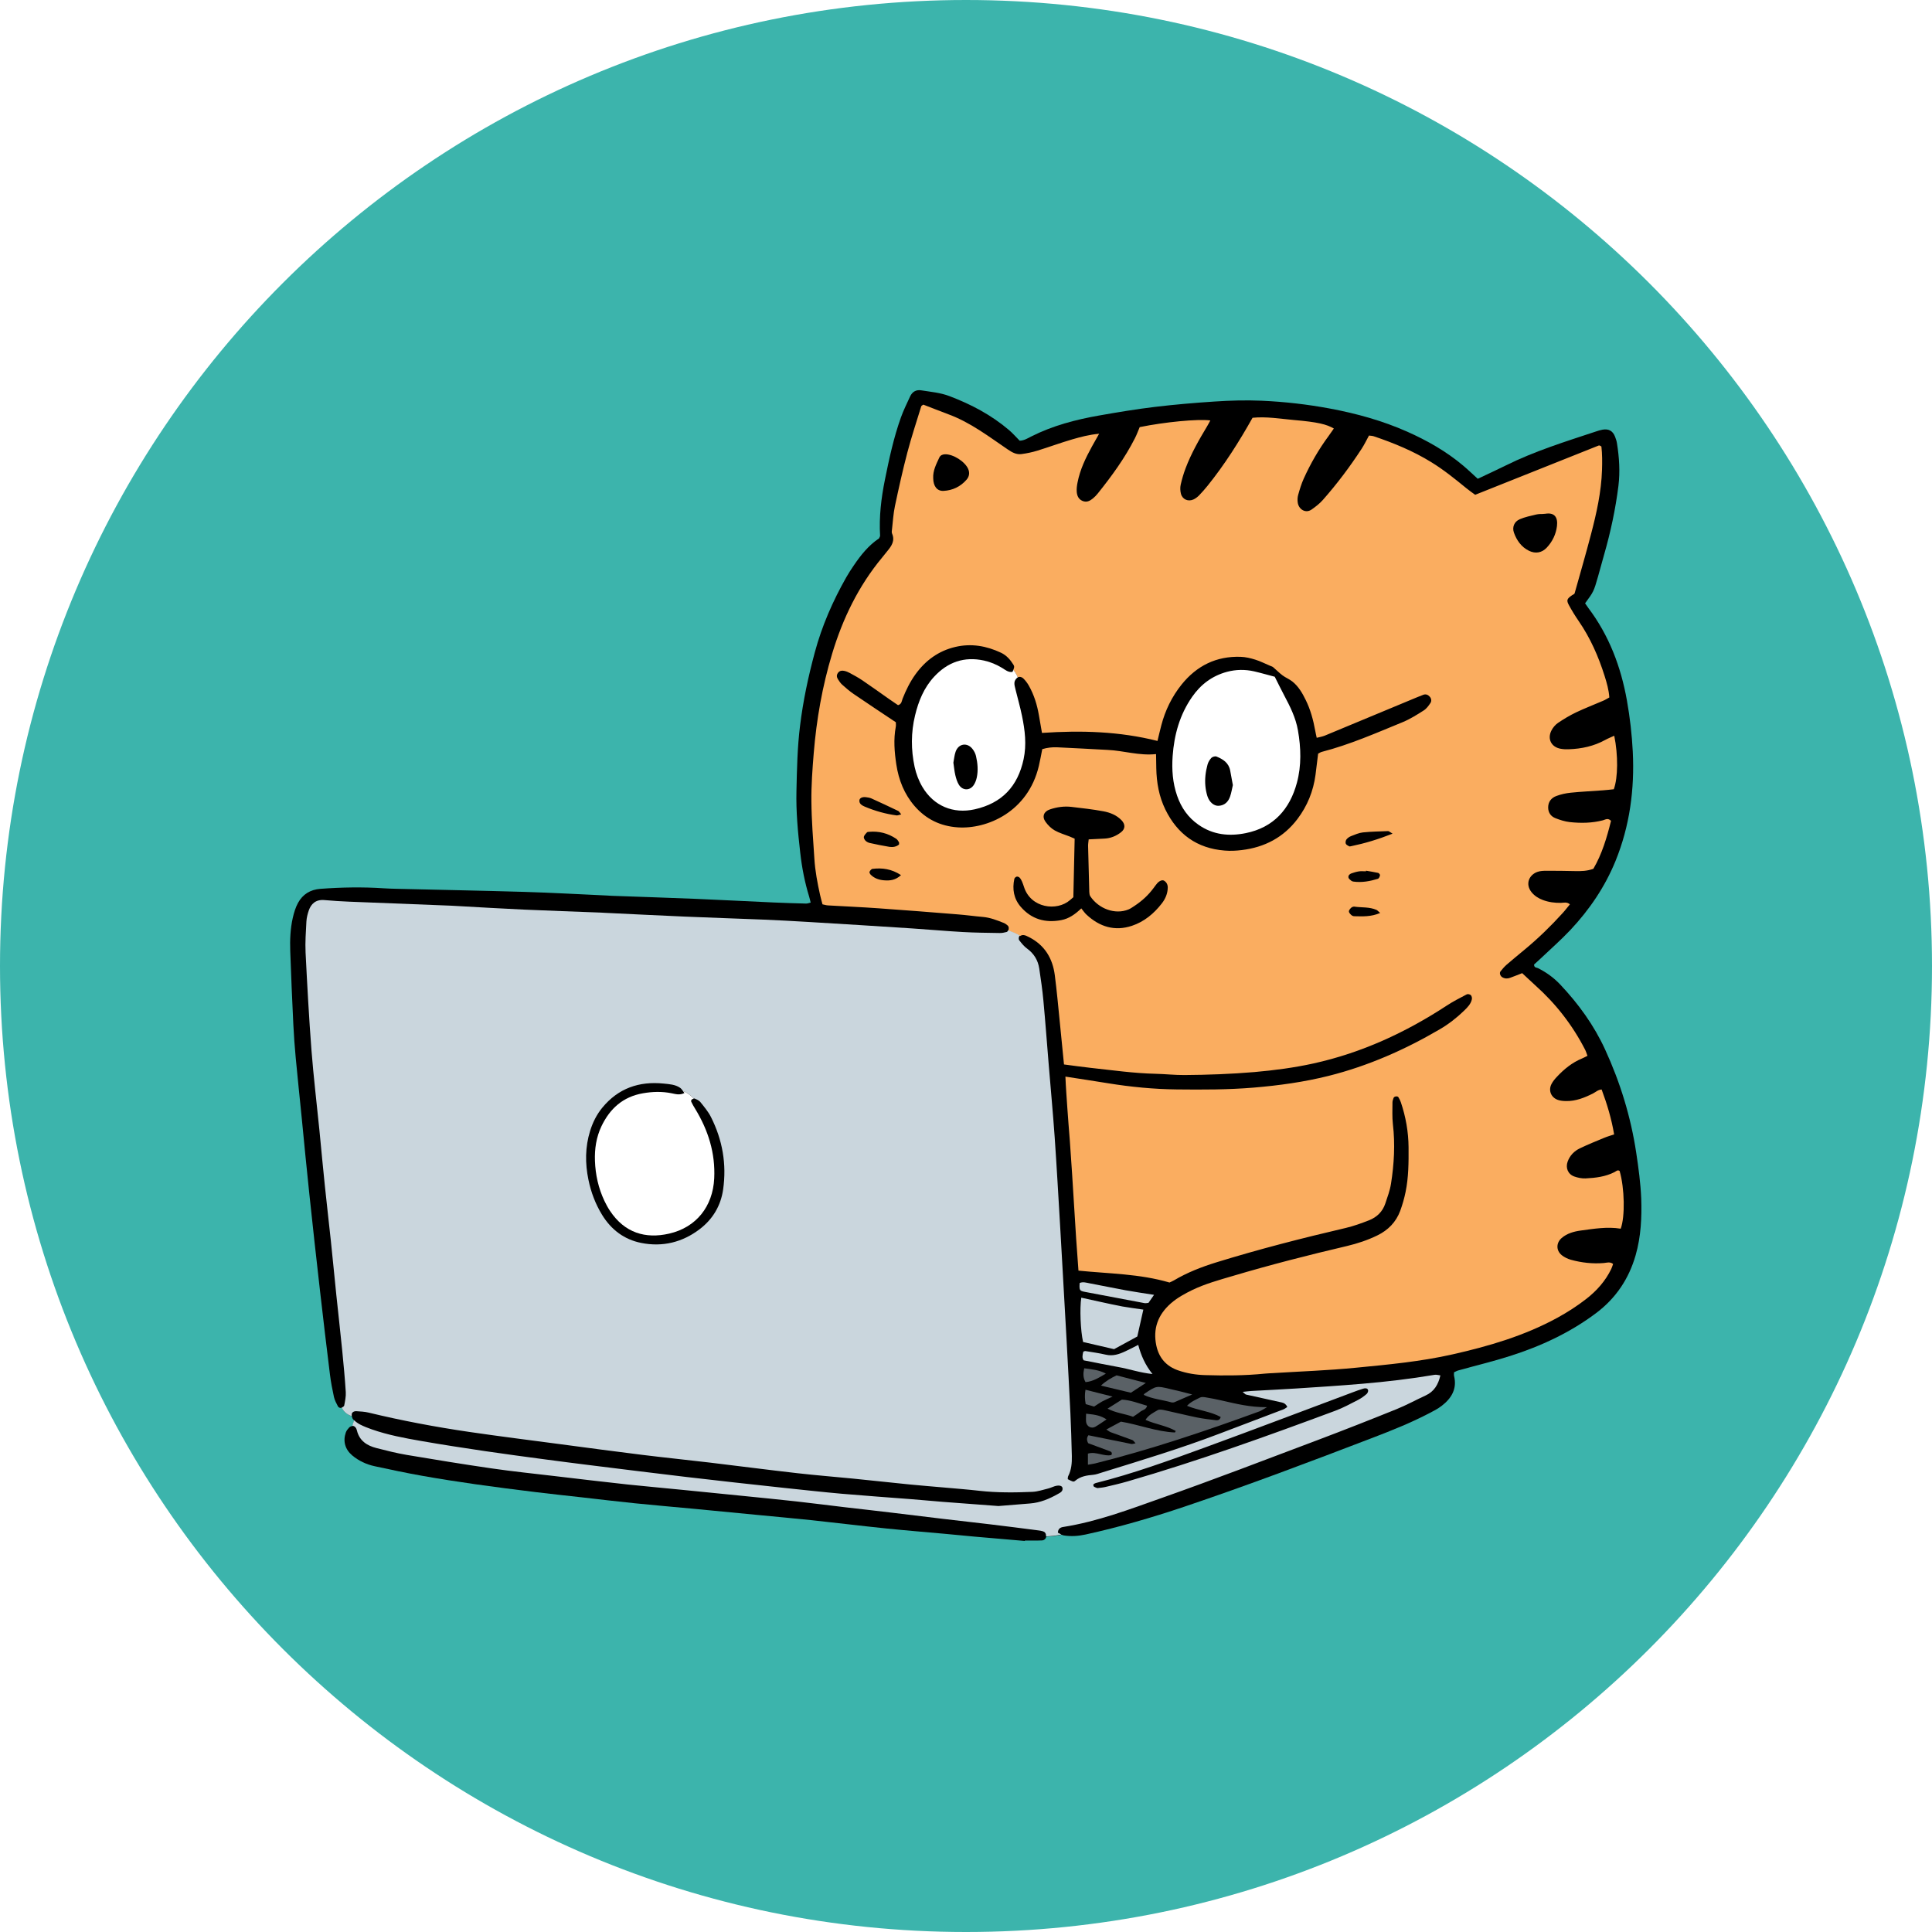
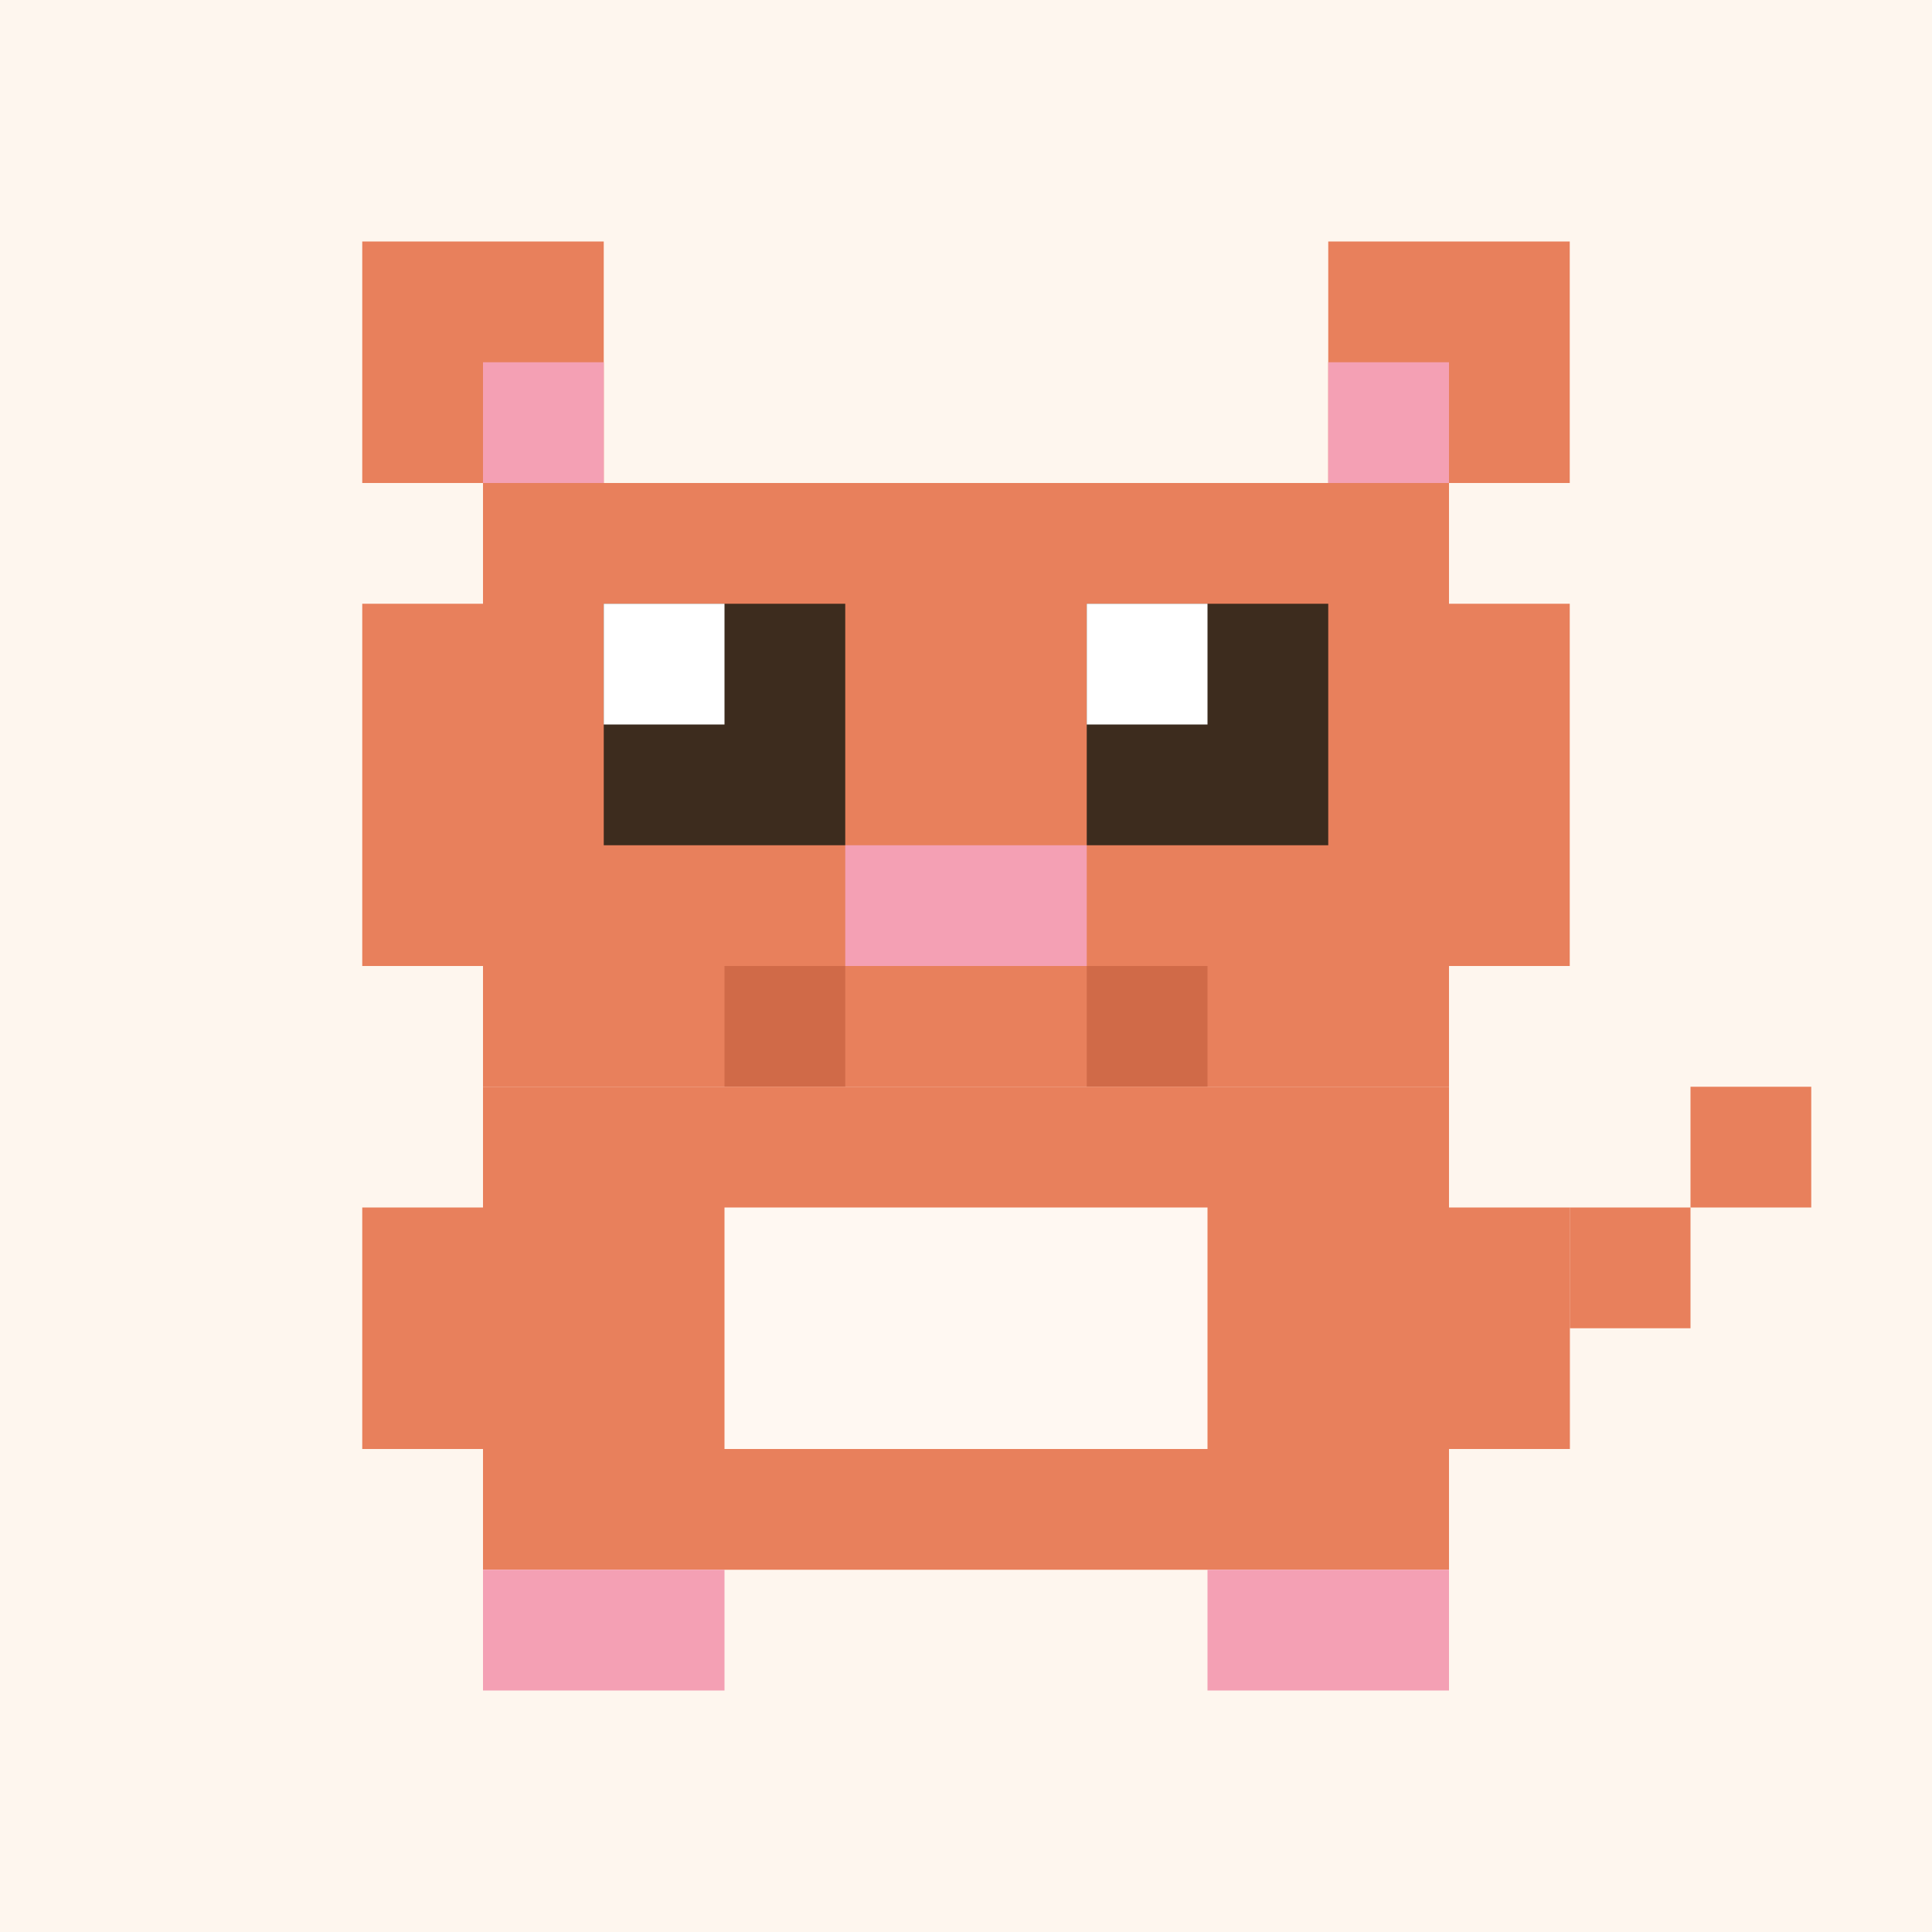
- <svg xmlns="http://www.w3.org/2000/svg" width="500" zoomAndPan="magnify" viewBox="0 0 375 375" height="500" preserveAspectRatio="xMidYMid meet" version="1.0">
-   <defs>
-     <clipPath id="59d8b9b003">
-       <path d="M 187.5 0 C 83.945 0 0 83.945 0 187.5 C 0 291.055 83.945 375 187.5 375 C 291.055 375 375 291.055 375 187.5 C 375 83.945 291.055 0 187.5 0 Z M 187.5 0 " clip-rule="nonzero" />
-     </clipPath>
-     <clipPath id="9dba04bfdb">
-       <path d="M 56.262 75.617 L 318.762 75.617 L 318.762 299.117 L 56.262 299.117 Z M 56.262 75.617 " clip-rule="nonzero" />
-     </clipPath>
-   </defs>
-   <rect x="-37.5" width="450" fill="#ffffff" y="-37.5" height="450" fill-opacity="1" />
-   <rect x="-37.5" width="450" fill="#ffffff" y="-37.5" height="450" fill-opacity="1" />
-   <g clip-path="url(#59d8b9b003)">
-     <rect x="-37.5" width="450" fill="#3cb4ac" y="-37.5" height="450" fill-opacity="1" />
-   </g>
-   <g clip-path="url(#9dba04bfdb)">
-     <path fill="#000000" d="M 317.48 243.621 C 316.172 248.199 313.66 251.961 309.828 254.852 C 304.773 258.656 299.113 261.281 293.129 263.191 C 289.805 264.254 286.395 265.066 283.039 266.004 C 282.766 266.078 282.52 266.238 282.227 266.363 C 282.227 266.637 282.184 266.867 282.234 267.07 C 282.848 269.59 281.719 271.414 279.84 272.867 C 279.082 273.457 278.203 273.902 277.348 274.344 C 273.844 276.168 270.184 277.633 266.496 279.047 C 254.34 283.707 242.168 288.312 229.828 292.465 C 223.547 294.574 217.203 296.43 210.723 297.844 C 209.32 298.148 207.926 298.254 206.512 298.031 C 206.352 298.012 206.203 297.949 206.059 297.887 C 205.074 298.117 204.082 298.211 203.07 298.254 C 203.082 298.203 203.082 298.148 203.082 298.098 C 203.102 298.551 202.762 298.961 202.277 298.992 C 201.613 299.035 200.938 299.023 200.273 299.023 C 199.828 299.023 199.375 299.023 198.934 299.023 C 198.934 299.043 198.922 299.066 198.922 299.098 C 195.66 298.812 192.398 298.539 189.125 298.254 C 187.195 298.086 185.273 297.875 183.34 297.707 C 179.562 297.359 175.773 297.062 171.992 296.672 C 167.18 296.176 162.379 295.586 157.566 295.07 C 154.008 294.691 150.449 294.387 146.895 294.035 C 142.82 293.648 138.742 293.246 134.66 292.855 C 130.879 292.496 127.09 292.18 123.312 291.793 C 119.902 291.445 116.504 291.043 113.105 290.652 C 110.074 290.316 107.035 289.988 104.004 289.621 C 100.09 289.137 96.172 288.648 92.27 288.09 C 88.805 287.594 85.344 287.059 81.902 286.445 C 78.832 285.898 75.77 285.254 72.719 284.59 C 71.105 284.242 69.617 283.547 68.34 282.473 C 66.977 281.312 66.535 279.719 67.125 278.043 C 67.242 277.707 67.484 277.391 67.727 277.129 C 67.938 276.895 68.203 276.789 68.445 276.801 C 68.527 276.43 68.613 276.062 68.77 275.727 C 68.688 275.652 68.613 275.566 68.539 275.492 C 68.414 275.344 68.328 275.113 68.309 274.883 C 67.453 274.617 66.746 274.047 66.355 273.215 C 66.289 273.246 66.219 273.27 66.164 273.277 C 66.004 273.32 65.688 273.152 65.605 272.996 C 65.297 272.402 64.973 271.805 64.824 271.172 C 64.508 269.715 64.223 268.25 64.043 266.785 C 63.379 261.398 62.734 256.012 62.121 250.613 C 61.402 244.328 60.707 238.047 60.043 231.762 C 59.516 226.809 59.039 221.844 58.555 216.887 C 58.172 213.039 57.762 209.191 57.402 205.344 C 57.203 203.191 57.043 201.043 56.938 198.891 C 56.707 194.137 56.504 189.371 56.336 184.617 C 56.262 182.457 56.348 180.293 56.824 178.176 C 57.055 177.164 57.359 176.141 57.848 175.246 C 58.766 173.578 60.223 172.672 62.184 172.523 C 66.281 172.219 70.363 172.145 74.473 172.418 C 75.285 172.473 76.105 172.492 76.93 172.516 C 85.195 172.715 93.473 172.871 101.734 173.113 C 107.098 173.273 112.449 173.578 117.812 173.82 C 118.109 173.832 118.402 173.863 118.711 173.875 C 124.145 174.074 129.582 174.242 135.02 174.465 C 140.086 174.676 145.141 174.949 150.195 175.172 C 152.277 175.266 154.367 175.328 156.457 175.383 C 156.73 175.391 157.016 175.266 157.352 175.191 C 157.238 174.75 157.164 174.391 157.059 174.043 C 156.203 171.258 155.652 168.422 155.328 165.535 C 154.871 161.539 154.492 157.543 154.59 153.516 C 154.684 149.277 154.766 145.031 155.297 140.812 C 155.887 136.004 156.891 131.293 158.156 126.613 C 159.539 121.477 161.648 116.66 164.266 112.043 C 164.711 111.262 165.195 110.523 165.703 109.777 C 167.086 107.73 168.617 105.824 170.621 104.504 C 170.727 104.25 170.832 104.113 170.824 103.977 C 170.609 100.309 171.035 96.703 171.762 93.117 C 172.586 89.039 173.461 84.961 174.863 81.039 C 175.359 79.645 176.027 78.309 176.648 76.957 C 177.07 76.039 177.82 75.598 178.824 75.766 C 180.648 76.062 182.508 76.207 184.281 76.883 C 188.492 78.477 192.418 80.551 195.859 83.484 C 196.59 84.105 197.211 84.832 197.918 85.539 C 198.762 85.52 199.461 85.086 200.176 84.715 C 204.336 82.617 208.789 81.449 213.352 80.648 C 216.941 80.016 220.539 79.414 224.16 78.98 C 228 78.52 231.863 78.191 235.727 77.938 C 238.77 77.738 241.82 77.645 244.891 77.781 C 249.367 77.98 253.789 78.484 258.191 79.309 C 263.32 80.27 268.336 81.66 273.117 83.777 C 277.012 85.508 280.695 87.594 283.969 90.348 C 284.93 91.156 285.836 92.031 286.828 92.93 C 288.633 92.074 290.449 91.254 292.23 90.367 C 297.848 87.574 303.824 85.719 309.754 83.758 C 310.176 83.621 310.609 83.473 311.043 83.398 C 312.266 83.188 313.059 83.641 313.492 84.789 C 313.648 85.203 313.797 85.633 313.859 86.078 C 314.293 88.809 314.473 91.527 314.137 94.301 C 313.574 98.812 312.625 103.238 311.371 107.605 C 310.957 109.039 310.59 110.473 310.176 111.906 C 309.344 114.816 309.32 114.848 307.664 117.102 C 307.863 117.387 308.066 117.703 308.289 118 C 312.32 123.344 314.609 129.395 315.781 135.941 C 316.371 139.242 316.754 142.574 316.922 145.914 C 317.281 153.199 316.34 160.316 313.566 167.129 C 311.516 172.145 308.508 176.574 304.816 180.504 C 302.926 182.508 300.848 184.32 298.852 186.219 C 298.48 186.566 298.09 186.906 297.762 187.211 C 297.754 187.875 298.258 187.781 298.543 187.926 C 300.148 188.738 301.586 189.773 302.832 191.09 C 306.387 194.855 309.387 198.996 311.551 203.711 C 314.484 210.098 316.531 216.75 317.586 223.719 C 318.031 226.66 318.43 229.613 318.559 232.586 C 318.684 236.285 318.516 240.008 317.48 243.621 Z M 317.48 243.621 " fill-opacity="1" fill-rule="nonzero" />
-   </g>
-   <path fill="#faad60" d="M 303.113 240.301 C 304.172 239.387 305.512 239.027 306.809 238.848 C 309.387 238.5 311.973 238.066 314.578 238.488 C 315.445 236.168 315.34 230.613 314.367 227.281 C 313.965 226.996 313.672 227.355 313.375 227.504 C 311.602 228.41 309.68 228.633 307.75 228.727 C 307.031 228.758 306.262 228.602 305.574 228.359 C 304.34 227.926 303.832 226.68 304.285 225.449 C 304.719 224.266 305.562 223.414 306.66 222.887 C 308.203 222.148 309.785 221.504 311.371 220.852 C 311.973 220.598 312.613 220.418 313.301 220.188 C 312.793 217.16 311.949 214.348 310.875 211.469 C 310.168 211.52 309.734 211.965 309.238 212.219 C 307.57 213.07 305.84 213.758 303.93 213.715 C 303.41 213.703 302.871 213.66 302.387 213.492 C 301.059 213.027 300.496 211.66 301.141 210.414 C 301.406 209.898 301.797 209.422 302.207 208.992 C 303.59 207.516 305.141 206.25 307.043 205.461 C 307.379 205.324 307.695 205.145 308.129 204.934 C 307.961 204.5 307.844 204.078 307.652 203.711 C 305.207 198.953 301.977 194.812 297.996 191.25 C 297.172 190.512 296.371 189.73 295.453 188.887 C 294.746 189.16 293.934 189.5 293.109 189.793 C 292.602 189.984 292.094 189.973 291.598 189.688 C 291.207 189.457 290.988 188.875 291.25 188.539 C 291.609 188.074 292.012 187.621 292.453 187.23 C 293.637 186.207 294.852 185.219 296.055 184.215 C 298.641 182.066 301.035 179.734 303.293 177.246 C 303.789 176.711 304.223 176.121 304.719 175.531 C 304.117 175.012 303.516 175.234 302.969 175.246 C 301.754 175.266 300.582 175.109 299.465 174.688 C 298.617 174.371 297.859 173.895 297.277 173.18 C 295.988 171.574 296.812 169.785 298.43 169.227 C 298.977 169.035 299.602 169.016 300.191 169.016 C 302.051 169.004 303.918 169.047 305.773 169.078 C 306.895 169.098 308.012 169.09 309.27 168.633 C 310.949 165.777 311.898 162.543 312.699 159.324 C 312.086 158.691 311.57 159.105 311.125 159.219 C 308.996 159.77 306.84 159.801 304.688 159.566 C 303.75 159.461 302.797 159.156 301.91 158.809 C 301.023 158.461 300.496 157.734 300.496 156.723 C 300.496 155.613 301.121 154.867 302.07 154.508 C 302.969 154.172 303.93 153.961 304.879 153.863 C 306.945 153.652 309.035 153.559 311.117 153.402 C 311.844 153.348 312.582 153.266 313.238 153.191 C 314.062 150.953 314.094 146.547 313.324 142.805 C 312.711 143.09 312.117 143.32 311.559 143.629 C 309.352 144.84 306.977 145.348 304.488 145.43 C 303.969 145.453 303.441 145.43 302.926 145.336 C 301.129 145.02 300.297 143.449 301.121 141.816 C 301.406 141.234 301.879 140.676 302.406 140.316 C 303.504 139.57 304.668 138.875 305.871 138.293 C 307.613 137.461 309.426 136.773 311.199 136.004 C 311.602 135.836 311.961 135.594 312.371 135.375 C 312.266 133.887 311.875 132.539 311.453 131.199 C 310.262 127.426 308.68 123.828 306.418 120.539 C 305.742 119.559 305.121 118.547 304.551 117.504 C 304 116.504 304.129 116.227 305.152 115.523 C 305.277 115.438 305.418 115.383 305.531 115.301 C 305.586 115.258 305.617 115.184 305.629 115.176 C 306.703 111.324 307.812 107.551 308.805 103.734 C 309.883 99.633 310.809 95.492 310.949 91.23 C 311 89.684 311 88.121 310.832 86.676 C 310.629 86.551 310.59 86.5 310.523 86.488 C 310.453 86.465 310.367 86.457 310.305 86.477 C 302.355 89.641 294.418 92.812 286.332 96.039 C 285.805 95.648 285.191 95.238 284.633 94.773 C 282.438 92.98 280.242 91.199 277.824 89.715 C 274.32 87.551 270.539 85.992 266.656 84.684 C 266.391 84.59 266.086 84.59 265.719 84.539 C 265.242 85.414 264.832 86.277 264.312 87.078 C 262.031 90.578 259.531 93.91 256.766 97.039 C 256.133 97.758 255.352 98.359 254.57 98.906 C 253.43 99.699 252.109 98.895 251.898 97.598 C 251.816 97.105 251.836 96.547 251.973 96.059 C 252.27 94.996 252.598 93.91 253.051 92.906 C 254.371 89.988 255.965 87.215 257.875 84.633 C 258.223 84.156 258.559 83.672 258.898 83.176 C 257.492 82.355 255.793 81.922 251.141 81.523 C 248.48 81.289 245.82 80.816 243.117 81.09 C 240.52 85.719 237.703 90.176 234.387 94.289 C 233.871 94.922 233.332 95.543 232.762 96.133 C 232.457 96.449 232.086 96.734 231.695 96.926 C 230.641 97.43 229.512 96.957 229.215 95.828 C 229.078 95.27 229.047 94.637 229.172 94.078 C 229.418 92.992 229.734 91.918 230.125 90.883 C 231.211 88.016 232.719 85.371 234.293 82.754 C 234.516 82.398 234.695 82.02 234.926 81.605 C 232.445 81.289 226.07 81.914 221.215 82.902 C 220.918 83.59 220.656 84.348 220.285 85.066 C 218.324 88.934 215.777 92.414 213.078 95.785 C 212.801 96.133 212.484 96.461 212.137 96.746 C 211.547 97.23 210.902 97.578 210.09 97.219 C 209.297 96.871 209.043 96.164 208.992 95.418 C 208.949 94.836 209.035 94.227 209.148 93.656 C 209.637 91.137 210.734 88.871 211.957 86.645 C 212.367 85.898 212.801 85.148 213.34 84.191 C 211.375 84.367 209.73 84.82 208.113 85.285 C 205.836 85.949 203.598 86.781 201.328 87.48 C 200.336 87.785 199.312 87.996 198.289 88.133 C 197.297 88.27 196.492 87.836 195.637 87.258 C 191.953 84.758 188.406 82.02 184.164 80.445 C 182.496 79.824 180.84 79.16 179.215 78.539 C 179.035 78.676 178.844 78.75 178.812 78.867 C 177.895 81.848 176.914 84.812 176.121 87.816 C 175.215 91.262 174.441 94.754 173.703 98.242 C 173.398 99.699 173.312 101.195 173.145 102.672 C 173.113 102.965 173.039 103.305 173.145 103.555 C 173.766 104.969 173.039 105.992 172.207 106.992 C 171.879 107.395 171.562 107.816 171.223 108.215 C 166.633 113.738 163.57 120.074 161.512 126.906 C 159.613 133.191 158.484 139.633 157.945 146.18 C 157.691 149.289 157.461 152.422 157.492 155.539 C 157.523 159.25 157.828 162.973 158.07 166.684 C 158.219 169.066 158.664 171.406 159.18 173.727 C 159.305 174.305 159.477 174.875 159.645 175.531 C 160.012 175.602 160.363 175.719 160.711 175.738 C 163.98 175.93 167.254 176.066 170.527 176.301 C 175.656 176.656 180.777 177.07 185.895 177.48 C 187.531 177.605 189.148 177.84 190.781 177.977 C 192.219 178.102 193.527 178.629 194.836 179.145 C 195.102 179.25 195.352 179.441 195.574 179.629 C 195.852 179.863 195.859 180.348 195.68 180.664 C 196.492 180.926 197.297 181.242 197.992 181.688 C 198.172 181.559 198.457 181.477 198.656 181.496 C 199.016 181.527 199.363 181.707 199.691 181.875 C 202.754 183.414 204.316 185.996 204.738 189.297 C 205.129 192.324 205.402 195.359 205.707 198.395 C 205.984 201.051 206.234 203.711 206.52 206.609 C 208.379 206.852 209.992 207.082 211.621 207.262 C 215.844 207.715 220.043 208.328 224.297 208.422 C 226.156 208.465 228.023 208.676 229.879 208.664 C 234.418 208.633 238.957 208.473 243.496 208.086 C 247.359 207.746 251.191 207.242 254.973 206.41 C 264.324 204.344 272.852 200.398 280.82 195.18 C 282.059 194.367 283.387 193.695 284.707 193 C 284.895 192.902 285.328 193 285.488 193.156 C 285.656 193.324 285.742 193.703 285.688 193.957 C 285.496 194.875 284.844 195.52 284.211 196.141 C 282.766 197.543 281.18 198.785 279.438 199.797 C 272.664 203.762 265.539 206.902 257.895 208.824 C 253.113 210.023 248.27 210.688 243.359 211.102 C 238.367 211.52 233.387 211.512 228.391 211.457 C 223.918 211.406 219.473 210.973 215.062 210.258 C 212.359 209.812 209.645 209.414 206.797 208.969 C 206.879 211.035 207.039 213.094 207.176 215.148 C 207.312 217.227 207.492 219.301 207.652 221.379 C 207.809 223.527 207.957 225.68 208.094 227.84 C 208.23 229.918 208.348 231.996 208.484 234.082 C 208.609 236.16 208.738 238.246 208.875 240.324 C 209.012 242.391 209.172 244.457 209.328 246.629 C 215.273 247.23 221.172 247.23 227 248.938 C 227.199 248.84 227.547 248.703 227.855 248.523 C 230.43 246.996 233.195 245.922 236.047 245.035 C 244.363 242.465 252.785 240.312 261.262 238.332 C 262.773 237.973 264.25 237.434 265.707 236.867 C 267.227 236.273 268.355 235.199 268.883 233.617 C 269.305 232.352 269.781 231.078 269.992 229.77 C 270.594 225.934 270.816 222.086 270.359 218.207 C 270.203 216.812 270.277 215.379 270.277 213.969 C 270.277 213.684 270.395 213.387 270.488 213.113 C 270.594 212.797 271.246 212.691 271.426 212.965 C 271.617 213.27 271.785 213.598 271.902 213.945 C 272.863 216.781 273.379 219.711 273.402 222.707 C 273.422 225.605 273.41 228.516 272.82 231.371 C 272.566 232.605 272.219 233.828 271.785 235.012 C 270.973 237.203 269.441 238.773 267.332 239.797 C 265.453 240.715 263.48 241.367 261.441 241.852 C 253.98 243.602 246.559 245.5 239.211 247.684 C 236.574 248.461 233.914 249.191 231.422 250.391 C 229.945 251.109 228.508 251.898 227.262 252.984 C 224.762 255.176 223.746 257.906 224.445 261.188 C 224.953 263.559 226.375 265.191 228.668 265.984 C 230.355 266.574 232.129 266.859 233.922 266.91 C 237.797 267.027 241.672 267.008 245.535 266.617 C 246.051 266.562 246.578 266.555 247.098 266.52 C 252.449 266.184 257.812 266.004 263.152 265.477 C 269.441 264.867 275.754 264.285 281.941 262.883 C 288.992 261.293 295.906 259.27 302.301 255.77 C 304.266 254.691 306.145 253.48 307.906 252.109 C 309.934 250.527 311.602 248.652 312.73 246.332 C 312.891 246.004 312.984 245.656 313.102 245.332 C 312.477 244.855 311.887 245.098 311.316 245.152 C 309.141 245.332 307 245.098 304.91 244.52 C 304.277 244.34 303.645 244.035 303.137 243.633 C 302.008 242.707 302.039 241.242 303.113 240.301 Z M 294.977 100.785 C 295.988 100.352 297.098 100.121 298.176 99.867 C 298.672 99.75 299.211 99.77 299.293 99.77 C 299.812 99.738 299.887 99.738 299.961 99.719 C 301.742 99.434 302.406 100.414 302.207 102.102 C 302.016 103.691 301.332 105.105 300.242 106.277 C 299.285 107.309 298.039 107.52 296.781 106.91 C 295.293 106.18 294.395 104.895 293.859 103.398 C 293.469 102.324 293.91 101.246 294.977 100.785 Z M 182.316 88.816 C 182.52 88.375 182.93 88.195 183.414 88.176 C 185 88.121 187.289 89.578 187.922 91.02 C 188.262 91.801 188.113 92.527 187.605 93.109 C 186.434 94.457 184.895 95.195 183.121 95.281 C 181.875 95.332 181.156 94.363 181.137 92.836 C 181.051 91.359 181.727 90.094 182.316 88.816 Z M 167.984 163.172 C 167.805 162.984 167.613 162.625 167.676 162.414 C 167.762 162.098 168.035 161.824 168.27 161.57 C 168.352 161.477 168.543 161.465 168.691 161.457 C 170.602 161.285 172.352 161.738 173.938 162.793 C 174.168 162.953 174.336 163.215 174.484 163.469 C 174.547 163.574 174.496 163.742 174.496 163.922 C 173.977 164.363 173.312 164.469 172.648 164.375 C 171.34 164.164 170.043 163.891 168.742 163.605 C 168.48 163.523 168.172 163.375 167.984 163.172 Z M 171.625 170.871 C 170.633 170.797 169.734 170.5 169.016 169.793 C 168.871 169.648 168.711 169.352 168.773 169.215 C 168.879 168.984 169.133 168.668 169.355 168.645 C 171.234 168.422 173.027 168.645 174.887 169.859 C 173.809 170.859 172.742 170.953 171.625 170.871 Z M 174.031 158.27 C 171.898 157.988 169.852 157.406 167.867 156.574 C 167.73 156.52 167.594 156.457 167.465 156.383 C 167.066 156.152 166.758 155.848 166.812 155.328 C 166.852 154.898 167.383 154.645 168.066 154.73 C 168.426 154.781 168.805 154.824 169.133 154.973 C 170.875 155.762 172.617 156.574 174.348 157.406 C 174.516 157.492 174.621 157.711 174.93 158.07 C 174.453 158.188 174.23 158.293 174.031 158.27 Z M 225.52 175.34 C 223.992 177.32 222.09 178.902 219.715 179.695 C 216.379 180.812 213.426 179.895 210.891 177.531 C 210.562 177.238 210.32 176.859 209.879 176.32 C 208.684 177.457 207.492 178.312 205.973 178.598 C 202.879 179.176 200.219 178.43 198.129 176.016 C 196.77 174.445 196.453 172.578 196.883 170.586 C 196.926 170.406 197.16 170.195 197.34 170.152 C 197.508 170.109 197.781 170.215 197.906 170.352 C 198.109 170.562 198.258 170.84 198.371 171.102 C 198.52 171.438 198.637 171.797 198.754 172.145 C 200.062 176.277 205.137 176.93 207.691 174.707 C 207.914 174.516 208.137 174.328 208.336 174.148 C 208.422 170.383 208.504 166.684 208.59 162.785 C 208.359 162.688 207.977 162.508 207.586 162.352 C 206.625 161.973 205.602 161.688 204.715 161.18 C 204.031 160.789 203.418 160.18 202.953 159.535 C 202.203 158.516 202.586 157.5 203.797 157.102 C 205.148 156.648 206.555 156.449 207.977 156.617 C 210.047 156.859 212.117 157.09 214.152 157.469 C 215.461 157.711 216.73 158.207 217.699 159.219 C 218.438 160 218.438 160.863 217.613 161.52 C 216.656 162.277 215.566 162.719 214.332 162.773 C 213.371 162.816 212.41 162.867 211.312 162.922 C 211.27 163.395 211.188 163.805 211.199 164.219 C 211.262 167.191 211.344 170.152 211.43 173.125 C 211.441 173.41 211.48 173.746 211.629 173.969 C 213.223 176.363 216.422 177.605 219.051 176.52 C 219.461 176.352 219.82 176.078 220.203 175.836 C 221.648 174.887 222.902 173.738 223.926 172.344 C 224.148 172.051 224.359 171.734 224.602 171.461 C 225.047 170.953 225.617 170.734 225.953 170.945 C 226.43 171.238 226.66 171.703 226.66 172.262 C 226.652 173.41 226.207 174.453 225.52 175.34 Z M 262.316 169.52 C 262.793 169.352 263.289 169.203 263.797 169.129 C 264.227 169.066 264.672 169.121 265.113 169.121 C 265.125 169.078 265.125 169.047 265.137 169.004 C 265.93 169.141 266.711 169.258 267.488 169.426 C 267.648 169.457 267.891 169.754 267.859 169.891 C 267.816 170.141 267.648 170.512 267.457 170.574 C 265.906 171.047 264.324 171.344 262.688 171.113 C 262.551 171.09 262.383 171.039 262.285 170.953 C 262.074 170.773 261.789 170.574 261.738 170.344 C 261.652 169.93 261.961 169.648 262.316 169.52 Z M 262.867 177.84 C 262.668 177.84 262.414 177.734 262.277 177.594 C 262.074 177.406 261.82 177.141 261.82 176.898 C 261.82 176.668 262.055 176.395 262.254 176.203 C 262.402 176.066 262.668 175.949 262.855 175.973 C 264.301 176.184 265.801 176.004 267.184 176.613 C 267.363 176.699 267.5 176.879 267.891 177.207 C 266.086 177.977 264.473 177.871 262.867 177.84 Z M 262.285 164.238 C 262.137 164.27 261.961 164.324 261.852 164.258 C 261.609 164.121 261.293 163.977 261.211 163.742 C 261.125 163.523 261.199 163.133 261.348 162.93 C 261.57 162.656 261.895 162.426 262.223 162.297 C 262.984 162.004 263.754 161.656 264.547 161.57 C 266.16 161.402 267.797 161.383 269.422 161.316 C 269.59 161.309 269.758 161.496 270.297 161.812 C 267.438 162.941 264.895 163.699 262.285 164.238 Z M 277.656 136.438 C 277.297 136.984 276.875 137.566 276.336 137.902 C 275.027 138.734 273.688 139.578 272.25 140.172 C 267.09 142.289 261.98 144.535 256.555 145.938 C 256.344 145.988 256.152 146.125 255.848 146.285 C 255.688 147.613 255.52 149.004 255.34 150.395 C 254.918 153.559 253.758 156.426 251.836 158.969 C 249.125 162.551 245.449 164.461 241.047 164.996 C 239.949 165.133 238.812 165.188 237.703 165.094 C 232.328 164.672 228.531 161.91 226.188 157.113 C 224.961 154.594 224.488 151.895 224.434 149.109 C 224.414 148.223 224.402 147.348 224.391 146.367 C 221.121 146.719 218.109 145.703 215.02 145.559 C 211.746 145.398 208.473 145.188 205.203 145.051 C 204.25 145.008 203.281 145.113 202.301 145.41 C 202.078 146.539 201.887 147.625 201.633 148.699 C 199.523 157.586 191.586 160.98 185.895 160.59 C 182.527 160.359 179.73 159 177.523 156.457 C 175.52 154.141 174.434 151.398 173.977 148.395 C 173.609 145.957 173.41 143.512 173.871 141.066 C 173.926 140.781 173.883 140.484 173.883 140.191 C 171.117 138.348 168.395 136.543 165.691 134.699 C 164.902 134.16 164.16 133.52 163.445 132.875 C 163.117 132.578 162.875 132.188 162.633 131.82 C 162.379 131.41 162.355 130.988 162.672 130.578 C 162.988 130.164 163.434 130.121 163.875 130.219 C 164.234 130.293 164.594 130.438 164.91 130.609 C 165.754 131.07 166.609 131.523 167.414 132.074 C 169.145 133.242 170.832 134.465 172.531 135.656 C 173.133 136.078 173.746 136.492 174.305 136.871 C 175.035 136.668 175.023 136.047 175.191 135.617 C 175.855 133.949 176.637 132.348 177.684 130.895 C 179.625 128.203 182.148 126.34 185.422 125.57 C 188.523 124.84 191.488 125.367 194.32 126.707 C 195.344 127.191 196.102 128.047 196.695 129.004 C 196.895 129.32 196.906 129.5 196.684 130.016 C 197.043 130.449 197.316 130.945 197.551 131.473 C 197.918 131.273 198.363 131.41 198.648 131.703 C 199.059 132.117 199.43 132.602 199.715 133.117 C 200.715 134.887 201.297 136.797 201.645 138.789 C 201.836 139.875 202.023 140.961 202.246 142.258 C 209.91 141.742 217.309 141.961 224.668 143.816 C 224.91 142.805 225.141 141.805 225.406 140.801 C 226.164 137.883 227.465 135.215 229.352 132.863 C 232.289 129.215 236.098 127.328 240.816 127.488 C 241.766 127.52 242.738 127.75 243.645 128.035 C 244.637 128.34 245.566 128.828 246.527 129.227 C 246.727 129.312 246.969 129.375 247.129 129.512 C 247.742 130.027 248.301 130.617 248.945 131.094 C 249.535 131.535 250.242 131.809 250.824 132.262 C 252.016 133.203 252.777 134.508 253.43 135.848 C 254.359 137.723 254.906 139.738 255.277 141.793 C 255.352 142.227 255.457 142.648 255.574 143.207 C 256.145 143.059 256.648 142.984 257.113 142.797 C 262.75 140.465 268.375 138.113 274.004 135.773 C 274.762 135.457 275.512 135.141 276.273 134.855 C 276.746 134.676 277.168 134.848 277.484 135.195 C 277.836 135.551 277.898 136.07 277.656 136.438 Z M 277.656 136.438 " fill-opacity="1" fill-rule="nonzero" />
-   <path fill="#cad6dd" d="M 195.352 180.906 C 194.93 181.023 194.477 181.105 194.043 181.098 C 191.66 181.055 189.273 181.043 186.898 180.906 C 183.625 180.727 180.363 180.422 177.094 180.211 C 170.398 179.777 163.707 179.355 157.016 178.957 C 154.039 178.777 151.062 178.617 148.086 178.492 C 143.02 178.281 137.965 178.133 132.895 177.91 C 127.754 177.691 122.625 177.426 117.496 177.184 C 117.199 177.176 116.906 177.141 116.598 177.133 C 111.605 176.941 106.625 176.773 101.629 176.551 C 97.387 176.363 93.156 176.098 88.91 175.867 C 88.469 175.844 88.016 175.805 87.57 175.793 C 82.578 175.594 77.598 175.414 72.602 175.203 C 69.406 175.066 66.195 175.004 63.008 174.707 C 61.223 174.539 60.367 175.508 59.945 176.688 C 59.703 177.387 59.516 178.121 59.473 178.859 C 59.367 180.863 59.219 182.879 59.312 184.879 C 59.629 191.195 59.969 197.512 60.453 203.816 C 60.855 209 61.477 214.18 61.996 219.355 C 62.352 222.98 62.68 226.609 63.062 230.234 C 63.43 233.785 63.844 237.328 64.223 240.883 C 64.59 244.359 64.918 247.84 65.277 251.32 C 65.656 254.945 66.07 258.562 66.43 262.188 C 66.691 264.855 66.945 267.523 67.113 270.191 C 67.168 271.055 66.977 271.949 66.809 272.816 C 66.777 272.961 66.543 273.121 66.324 273.207 C 66.715 274.039 67.422 274.605 68.273 274.871 C 68.266 274.734 68.266 274.598 68.273 274.48 C 68.34 274.082 68.75 273.891 69.129 273.91 C 69.941 273.965 70.777 273.996 71.559 274.188 C 77.996 275.746 84.5 276.969 91.043 277.93 C 96.934 278.793 102.836 279.531 108.734 280.312 C 114.043 281.016 119.352 281.734 124.664 282.387 C 129.023 282.926 133.383 283.367 137.742 283.883 C 143.43 284.559 149.109 285.309 154.801 285.949 C 158.348 286.352 161.914 286.637 165.461 286.984 C 169.164 287.352 172.859 287.766 176.566 288.133 C 178.781 288.355 181.008 288.523 183.234 288.723 C 185.535 288.934 187.84 289.102 190.129 289.367 C 193.547 289.746 196.969 289.715 200.387 289.566 C 201.414 289.523 202.426 289.168 203.43 288.926 C 203.859 288.82 204.262 288.617 204.695 288.48 C 205.527 288.219 206.164 288.355 206.234 288.828 C 206.332 289.484 205.793 289.727 205.359 289.969 C 203.672 290.926 201.887 291.676 199.914 291.824 C 197.836 291.992 195.766 292.16 193.801 292.32 C 190.105 292.043 186.551 291.781 182.992 291.508 C 180.914 291.348 178.844 291.137 176.766 290.98 C 172.312 290.633 167.855 290.324 163.414 289.938 C 159.707 289.609 156.012 289.199 152.309 288.809 C 149.059 288.461 145.797 288.102 142.543 287.742 C 139.441 287.395 136.336 287.047 133.234 286.68 C 130.059 286.309 126.879 285.918 123.703 285.527 C 120.523 285.141 117.359 284.75 114.18 284.348 C 111.449 284 108.723 283.664 105.988 283.293 C 102.012 282.758 98.031 282.238 94.051 281.648 C 89.934 281.039 85.82 280.406 81.711 279.688 C 78.492 279.129 75.273 278.527 72.172 277.441 C 71.398 277.168 70.629 276.875 69.91 276.504 C 69.488 276.285 69.09 276 68.738 275.672 C 68.582 276.02 68.496 276.379 68.402 276.746 C 68.699 276.758 68.98 276.938 69.141 277.273 C 69.203 277.41 69.258 277.547 69.289 277.695 C 69.785 279.68 71.25 280.605 73.078 281.07 C 75.02 281.566 76.973 282.062 78.957 282.398 C 84.457 283.324 89.969 284.223 95.488 285.023 C 99.539 285.613 103.613 286.023 107.68 286.508 C 112.406 287.07 117.137 287.629 121.875 288.145 C 125.434 288.523 128.992 288.828 132.547 289.188 C 136.477 289.578 140.402 289.969 144.328 290.367 C 147.738 290.715 151.148 291.043 154.547 291.422 C 157.723 291.77 160.898 292.191 164.078 292.562 C 167.105 292.918 170.148 293.246 173.176 293.617 C 176.426 294.004 179.68 294.406 182.93 294.797 C 185.961 295.156 189 295.492 192.027 295.852 C 195.207 296.23 198.383 296.641 201.551 297.051 C 201.844 297.094 202.141 297.125 202.426 297.223 C 202.816 297.348 203.027 297.633 203.039 298.055 C 203.039 298.105 203.039 298.16 203.027 298.211 C 204.039 298.168 205.031 298.074 206.016 297.844 C 205.781 297.738 205.551 297.602 205.34 297.504 C 205.352 296.727 205.824 296.473 206.344 296.387 C 213.004 295.344 219.273 292.949 225.562 290.727 C 235.656 287.164 245.66 283.324 255.68 279.543 C 260.828 277.602 265.949 275.586 271.059 273.52 C 272.988 272.742 274.816 271.73 276.707 270.863 C 278.34 270.117 279.152 268.797 279.578 266.965 C 279.145 266.91 278.797 266.797 278.469 266.848 C 273.77 267.641 269.043 268.199 264.293 268.598 C 260.059 268.957 255.828 269.23 251.594 269.504 C 248.691 269.695 245.789 269.82 242.895 269.988 C 242.41 270.02 241.914 270.086 241.195 270.16 C 241.555 270.441 241.691 270.652 241.859 270.684 C 244.184 271.211 246.504 271.719 248.828 272.227 C 249.293 272.332 249.609 272.562 249.871 273.09 C 249.578 273.277 249.355 273.469 249.102 273.562 C 244.934 275.156 240.754 276.738 236.582 278.316 C 229.141 281.152 221.52 283.453 213.91 285.805 C 213.34 285.984 212.77 286.203 212.191 286.258 C 210.922 286.371 209.719 286.551 208.695 287.418 C 208.367 287.691 208.211 287.594 207.25 287.109 C 207.27 286.93 207.25 286.688 207.336 286.52 C 207.969 285.285 208.074 283.949 208.043 282.609 C 207.977 279.855 207.895 277.105 207.766 274.355 C 207.535 269.527 207.27 264.699 207.008 259.867 C 206.766 255.484 206.512 251.098 206.27 246.723 C 206.098 243.75 205.941 240.777 205.762 237.805 C 205.422 232.09 205.105 226.363 204.707 220.652 C 204.379 215.98 203.934 211.309 203.555 206.641 C 203.207 202.488 202.91 198.332 202.52 194.188 C 202.332 192.125 202.023 190.059 201.719 188 C 201.477 186.387 200.695 185.09 199.344 184.109 C 198.754 183.688 198.277 183.078 197.824 182.496 C 197.695 182.328 197.719 181.887 197.855 181.707 C 197.887 181.676 197.918 181.633 197.961 181.602 C 197.266 181.16 196.461 180.844 195.648 180.578 C 195.605 180.77 195.5 180.875 195.352 180.906 Z M 140.359 230.879 C 139.906 234.031 138.352 236.633 135.832 238.562 C 132.465 241.137 128.602 242.082 124.453 241.25 C 121.168 240.598 118.637 238.688 116.871 235.812 C 115.574 233.703 114.711 231.406 114.215 228.988 C 113.559 225.816 113.57 222.633 114.539 219.512 C 115.047 217.867 115.809 216.34 116.906 215 C 120.008 211.227 124.051 209.836 128.812 210.32 C 129.91 210.434 131.07 210.488 132.02 211.152 C 132.23 211.301 132.391 211.52 132.559 211.766 C 133.371 212.059 134.059 212.598 134.66 213.23 C 134.723 213.207 134.785 213.207 134.828 213.23 C 135.23 213.398 135.684 213.586 135.945 213.914 C 136.688 214.844 137.469 215.77 137.996 216.812 C 140.23 221.242 141.066 225.953 140.359 230.879 Z M 212.305 288.059 C 212.422 287.977 212.547 287.891 212.688 287.859 C 219.906 286.047 226.895 283.504 233.883 280.953 C 243.445 277.465 252.965 273.828 262.508 270.266 C 263.203 270 263.902 269.746 264.609 269.535 C 264.957 269.43 265.41 269.391 265.547 269.82 C 265.609 270.031 265.441 270.422 265.254 270.582 C 264.746 271.012 264.195 271.414 263.605 271.719 C 262.148 272.469 260.703 273.258 259.172 273.828 C 245.863 278.781 232.5 283.59 218.852 287.543 C 217.426 287.953 215.969 288.293 214.523 288.629 C 214.016 288.746 213.5 288.777 212.992 288.84 C 212.758 288.746 212.539 288.691 212.359 288.574 C 212.262 288.512 212.23 288.344 212.199 288.207 C 212.191 288.176 212.254 288.09 212.305 288.059 Z M 221.922 254.195 C 221.5 256.086 221.141 257.664 220.75 259.414 C 219.387 260.152 217.898 260.965 216.242 261.871 C 214.32 261.43 212.254 260.953 210.227 260.48 C 209.73 258.309 209.551 253.945 209.879 251.879 C 211.164 252.164 212.441 252.438 213.73 252.723 C 215.102 253.016 216.477 253.332 217.859 253.586 C 219.156 253.816 220.465 253.977 221.922 254.195 Z M 220.93 261.039 C 221.488 263.125 222.281 264.93 223.695 266.699 C 221.266 266.449 219.199 265.719 217.055 265.34 C 214.871 264.949 212.707 264.496 210.352 264.043 C 209.992 263.621 210.102 262.988 210.27 262.355 C 210.438 262.305 210.562 262.219 210.691 262.242 C 212 262.461 213.328 262.633 214.617 262.938 C 216.02 263.273 217.246 262.844 218.461 262.273 C 219.25 261.914 220.012 261.504 220.93 261.039 Z M 224 251.328 C 223.559 251.961 223.23 252.438 222.914 252.891 C 222.609 252.91 222.375 252.973 222.176 252.941 C 218.324 252.227 214.48 251.488 210.629 250.762 C 209.551 250.559 209.465 250.453 209.562 249.031 C 210.195 248.746 210.84 248.969 211.473 249.086 C 213.793 249.516 216.117 250.012 218.438 250.434 C 220.18 250.75 221.934 251.004 224 251.328 Z M 224 251.328 " fill-opacity="1" fill-rule="nonzero" />
-   <path fill="#5a6166" d="M 236.934 275.039 C 234.957 273.934 232.613 273.785 230.398 272.867 C 231.18 272.035 232.098 271.688 232.941 271.254 C 233.227 271.105 233.672 271.172 234.02 271.223 C 235.043 271.391 236.066 271.594 237.078 271.824 C 239.836 272.445 242.578 273.164 245.926 273.133 C 245.145 273.562 244.816 273.816 244.438 273.953 C 233.957 277.781 223.391 281.344 212.547 284.055 C 212.137 284.16 211.703 284.199 211.164 284.297 C 211.164 283.535 211.164 282.895 211.164 282.145 C 212.012 281.891 212.793 282.082 213.574 282.25 C 214.289 282.398 215.008 282.598 215.715 282.418 C 215.949 281.996 215.703 281.797 215.441 281.691 C 214.059 281.164 212.664 280.66 211.207 280.121 C 210.945 279.637 210.879 279.086 211.262 278.582 C 214.059 279.152 216.824 279.719 219.59 280.27 C 219.789 280.312 220.012 280.207 220.414 280.141 C 220.137 279.867 220 279.594 219.777 279.508 C 218.387 278.984 216.98 278.508 215.59 277.992 C 215.336 277.898 215.113 277.695 214.742 277.465 C 215.801 276.895 216.695 276.41 217.574 275.938 C 221.121 276.535 224.465 277.887 228.043 278.043 C 228.074 278.043 228.105 277.93 228.215 277.75 C 226.406 276.715 224.309 276.473 222.344 275.598 C 222.902 274.66 223.852 274.219 224.707 273.711 C 225.023 273.52 225.574 273.625 225.996 273.711 C 228.105 274.164 230.199 274.691 232.309 275.125 C 233.543 275.375 234.809 275.516 236.066 275.672 C 236.445 275.691 236.805 275.586 236.934 275.039 Z M 228.992 270.043 C 228.352 269.883 227.695 269.746 227.043 269.59 C 224.445 268.969 224.445 268.969 222.145 270.516 C 222.09 270.547 222.07 270.633 221.996 270.75 C 223.695 271.551 225.574 271.688 227.336 272.191 C 227.539 272.246 227.801 272.234 227.992 272.152 C 228.992 271.73 229.996 271.285 231.41 270.664 C 230.281 270.371 229.637 270.199 228.992 270.043 Z M 216.727 266.953 C 215.641 267.48 214.691 268.02 213.688 268.945 C 215.82 269.453 217.73 269.906 219.504 270.328 C 220.445 269.715 221.234 269.199 222.406 268.43 C 220.234 267.871 218.449 267.406 216.727 266.953 Z M 221.309 274.027 C 221.742 273.668 222.473 273.66 222.648 272.855 C 221.016 272.383 219.441 271.75 217.754 271.664 C 216.855 272.234 216 272.773 214.977 273.414 C 216.613 274.281 218.27 274.387 219.926 274.996 C 220.465 274.629 220.918 274.363 221.309 274.027 Z M 210.691 269.746 C 210.512 270.77 210.562 271.625 210.734 272.539 C 211.324 272.711 211.883 272.879 212.367 273.016 C 212.938 272.645 213.414 272.309 213.93 272.023 C 214.492 271.719 215.094 271.477 215.957 271.074 C 214.016 270.59 212.41 270.18 210.691 269.746 Z M 210.816 276.02 C 210.934 276.895 211.863 277.371 212.613 276.926 C 213.352 276.496 214.047 275.988 214.785 275.504 C 213.699 274.828 212.898 274.598 210.809 274.395 C 210.809 275.039 210.754 275.535 210.816 276.02 Z M 210.449 265.582 C 210.227 266.562 210.195 267.387 210.703 268.27 C 212.223 268.133 213.359 267.355 214.648 266.617 C 213.277 265.879 211.895 265.785 210.449 265.582 Z M 210.449 265.582 " fill-opacity="1" fill-rule="nonzero" />
-   <path fill="#ffffff" d="M 132.844 212.152 C 132.738 212.027 132.645 211.891 132.559 211.766 C 133.371 212.059 134.059 212.598 134.66 213.23 C 134.523 213.262 134.375 213.344 134.258 213.43 C 134.172 213.492 134.121 213.727 134.164 213.832 C 134.383 214.293 134.637 214.746 134.914 215.191 C 137.457 219.344 138.871 223.812 138.629 228.738 C 138.352 234.176 135.164 238.234 129.867 239.449 C 125.285 240.492 121.254 239.32 118.402 235.031 C 117.992 234.418 117.633 233.754 117.316 233.09 C 116.156 230.633 115.574 228.031 115.48 225.332 C 115.395 223.004 115.734 220.715 116.746 218.594 C 118.383 215.18 120.914 212.883 124.777 212.207 C 126.648 211.879 128.465 211.828 130.32 212.195 C 131.09 212.344 131.895 212.629 132.844 212.152 Z M 196.516 130.418 C 196.59 130.262 196.641 130.133 196.695 130.016 C 197.055 130.449 197.328 130.945 197.559 131.473 C 197.516 131.492 197.477 131.523 197.434 131.559 C 197.168 131.77 196.938 132.137 196.906 132.453 C 196.852 132.875 196.988 133.328 197.094 133.762 C 197.516 135.488 198.012 137.207 198.371 138.957 C 198.941 141.73 199.289 144.504 198.68 147.359 C 197.551 152.641 194.469 155.91 189.18 157.09 C 185 158.02 181.23 156.426 179.055 152.77 C 178.328 151.547 177.832 150.227 177.523 148.836 C 176.809 145.504 176.816 142.172 177.609 138.875 C 178.273 136.102 179.34 133.477 181.316 131.348 C 183.941 128.512 187.152 127.371 191.004 128.215 C 192.262 128.488 193.402 128.984 194.5 129.637 C 195.121 130.016 195.703 130.543 196.516 130.418 Z M 189.441 146.75 C 189.328 146.262 189.074 145.77 188.766 145.379 C 187.742 144.051 186.043 144.312 185.484 145.906 C 185.242 146.59 185.188 147.34 185.051 148.035 C 185.18 148.879 185.242 149.691 185.43 150.469 C 185.578 151.102 185.781 151.766 186.117 152.316 C 186.848 153.496 188.281 153.496 189.02 152.348 C 189.293 151.926 189.484 151.418 189.59 150.922 C 189.887 149.52 189.758 148.117 189.441 146.75 Z M 243.434 130.312 C 241.672 129.914 239.898 129.934 238.137 130.406 C 235.273 131.188 233.07 132.844 231.402 135.246 C 228.992 138.703 227.906 142.605 227.609 146.75 C 227.422 149.363 227.609 151.957 228.477 154.453 C 229.277 156.766 230.59 158.672 232.637 160.094 C 235.465 162.066 238.602 162.363 241.82 161.707 C 247.191 160.613 250.348 157.078 251.73 151.934 C 252.629 148.594 252.523 145.168 251.93 141.762 C 251.5 139.297 250.402 137.125 249.25 134.953 C 248.629 133.781 248.059 132.602 247.426 131.355 C 246.168 131.031 244.805 130.629 243.434 130.312 Z M 238.777 154.551 C 238.43 155.613 237.715 156.332 236.551 156.406 C 235.633 156.469 234.715 155.68 234.355 154.527 C 234.156 153.895 234.027 153.242 233.965 152.578 C 233.828 151.164 234.008 149.773 234.379 148.414 C 234.504 147.941 234.789 147.465 235.125 147.105 C 235.34 146.887 235.855 146.738 236.117 146.844 C 237.375 147.348 238.492 148.055 238.777 149.555 C 238.957 150.492 239.129 151.43 239.297 152.387 C 239.129 153.125 239.012 153.855 238.777 154.551 Z M 238.777 154.551 " fill-opacity="1" fill-rule="nonzero" />
+ <svg xmlns="http://www.w3.org/2000/svg" width="512" height="512" viewBox="0 0 16 16" style="image-rendering: pixelated;" fill="none">
+   <rect width="16" height="16" fill="#fef6ee" />
+   <rect x="3" y="2" width="2" height="2" fill="#e8805c" />
+   <rect x="11" y="2" width="2" height="2" fill="#e8805c" />
+   <rect x="4" y="3" width="1" height="1" fill="#f4a0b4" />
+   <rect x="11" y="3" width="1" height="1" fill="#f4a0b4" />
+   <rect x="4" y="4" width="8" height="5" fill="#e8805c" />
+   <rect x="3" y="5" width="1" height="3" fill="#e8805c" />
+   <rect x="12" y="5" width="1" height="3" fill="#e8805c" />
+   <rect x="5" y="5" width="2" height="2" fill="#3d2c1e" />
+   <rect x="9" y="5" width="2" height="2" fill="#3d2c1e" />
+   <rect x="5" y="5" width="1" height="1" fill="white" />
+   <rect x="9" y="5" width="1" height="1" fill="white" />
+   <rect x="7" y="7" width="2" height="1" fill="#f4a0b4" />
+   <rect x="6" y="8" width="1" height="1" fill="#d06a48" />
+   <rect x="9" y="8" width="1" height="1" fill="#d06a48" />
+   <rect x="4" y="9" width="8" height="4" fill="#e8805c" />
+   <rect x="3" y="10" width="1" height="2" fill="#e8805c" />
+   <rect x="12" y="10" width="1" height="2" fill="#e8805c" />
+   <rect x="6" y="10" width="4" height="2" fill="#fff8f2" />
+   <rect x="4" y="13" width="2" height="1" fill="#f4a0b4" />
+   <rect x="10" y="13" width="2" height="1" fill="#f4a0b4" />
+   <rect x="12" y="11" width="1" height="1" fill="#e8805c" />
+   <rect x="13" y="10" width="1" height="1" fill="#e8805c" />
+   <rect x="14" y="9" width="1" height="1" fill="#e8805c" />
</svg>
